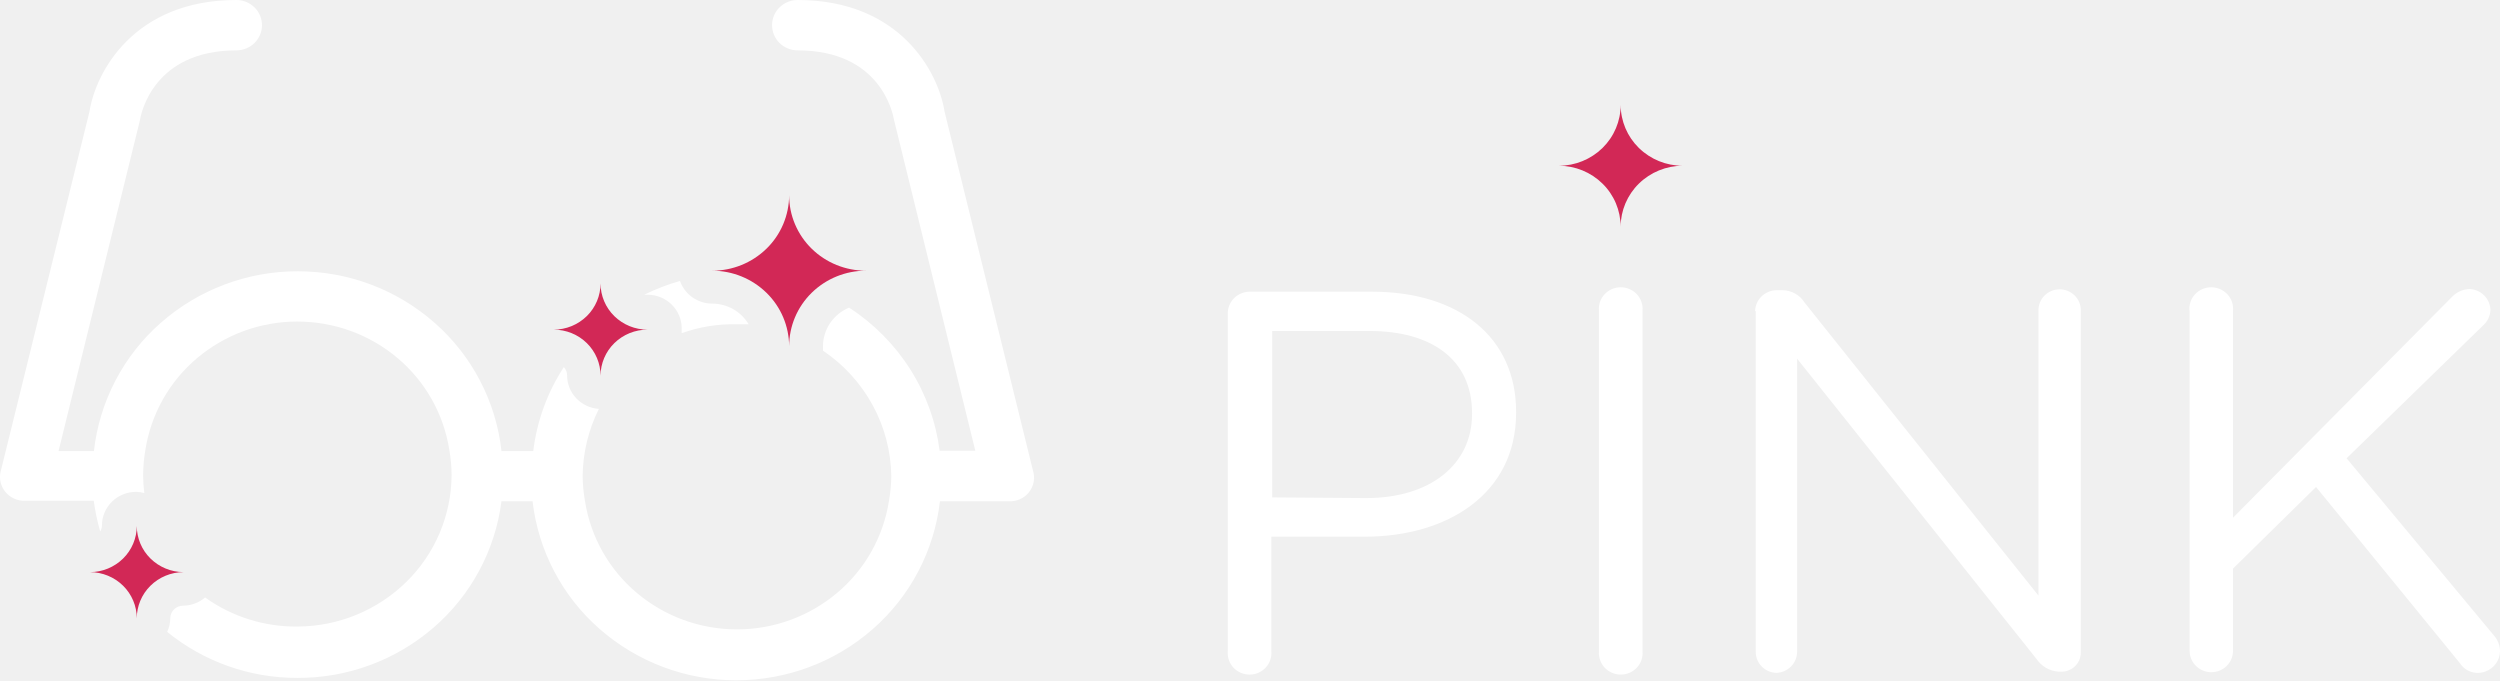
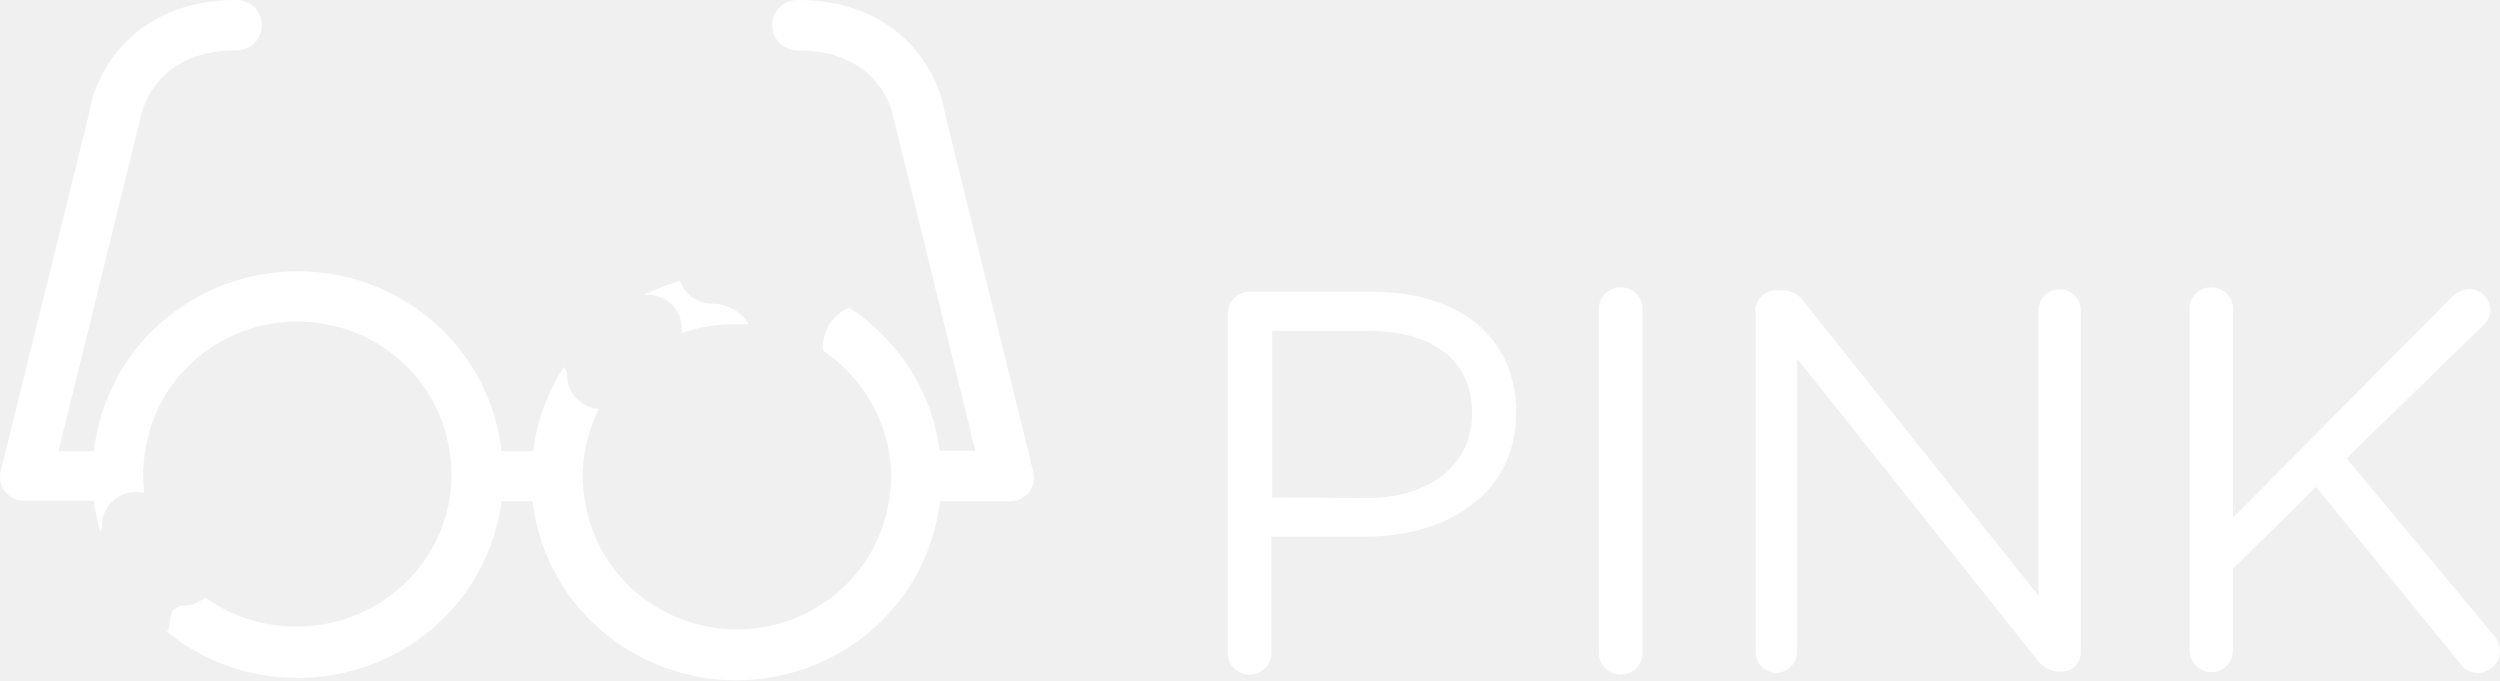
<svg xmlns="http://www.w3.org/2000/svg" width="147" height="40" fill="none">
  <path fill="#fff" d="M72.193 18.425c0-.333.133-.652.369-.89.237-.238.558-.376.897-.384h7.211c5.113 0 8.477 2.676 8.477 7.06v.06c0 4.798-4.078 7.286-8.899 7.286h-5.494v6.734a1.243 1.243 0 0 1-.332.965 1.286 1.286 0 0 1-.948.41 1.304 1.304 0 0 1-.949-.41 1.26 1.26 0 0 1-.332-.965V18.425Zm8.156 10.861c3.746 0 6.207-1.975 6.207-4.937v-.059c0-3.18-2.42-4.828-6.026-4.828h-5.725v9.785l5.544.04ZM94.019 18.267a1.243 1.243 0 0 1 .332-.965 1.286 1.286 0 0 1 .948-.41 1.304 1.304 0 0 1 .949.41 1.258 1.258 0 0 1 .332.965V38.29a1.245 1.245 0 0 1-.332.965 1.284 1.284 0 0 1-.949.41 1.304 1.304 0 0 1-.948-.41 1.26 1.26 0 0 1-.332-.965V18.267ZM103.199 18.297a1.25 1.25 0 0 1 .38-.868c.236-.23.553-.362.885-.367h.352c.261.005.516.075.743.203.226.127.416.31.552.528l13.751 17.23V18.237c0-.324.131-.636.364-.865a1.259 1.259 0 0 1 1.762 0c.233.23.364.54.364.865v20.094a1.117 1.117 0 0 1-.711 1.082 1.161 1.161 0 0 1-.454.083h-.13a1.739 1.739 0 0 1-.756-.23 1.709 1.709 0 0 1-.57-.54L105.67 21.09v17.24a1.238 1.238 0 0 1-.353.853c-.224.23-.529.366-.853.381a1.257 1.257 0 0 1-.871-.369 1.21 1.21 0 0 1-.354-.865V18.296h-.04ZM128.74 18.267a1.243 1.243 0 0 1 .332-.965 1.287 1.287 0 0 1 .949-.41 1.304 1.304 0 0 1 .948.41 1.247 1.247 0 0 1 .332.965v12.175l12.897-13.005c.264-.269.624-.428 1.004-.444.329.013.64.149.87.38.23.232.361.54.365.864a1.261 1.261 0 0 1-.421.889l-8.036 7.82 8.668 10.427c.227.258.352.587.352.928a1.287 1.287 0 0 1-.847 1.18 1.261 1.261 0 0 1-1.083-.08 1.23 1.23 0 0 1-.43-.409l-8.457-10.357-4.882 4.798v4.839a1.238 1.238 0 0 1-.373.886 1.282 1.282 0 0 1-.902.368 1.288 1.288 0 0 1-.902-.368 1.244 1.244 0 0 1-.374-.886V18.267h-.01Z" />
-   <path fill="#D22856" d="M98.94 9.746a3.678 3.678 0 0 1-2.575-1.047 3.554 3.554 0 0 1-1.07-2.528c0 .948-.384 1.857-1.066 2.528a3.668 3.668 0 0 1-2.57 1.047c.964.002 1.89.381 2.57 1.053a3.554 3.554 0 0 1 1.065 2.53c.003-.949.388-1.86 1.07-2.53a3.688 3.688 0 0 1 2.576-1.053Z" />
+   <path fill="@red" d="M98.94 9.746a3.678 3.678 0 0 1-2.575-1.047 3.554 3.554 0 0 1-1.07-2.528c0 .948-.384 1.857-1.066 2.528a3.668 3.668 0 0 1-2.57 1.047c.964.002 1.89.381 2.57 1.053a3.554 3.554 0 0 1 1.065 2.53c.003-.949.388-1.86 1.07-2.53a3.688 3.688 0 0 1 2.576-1.053Z" />
  <path fill="#fff" d="M43.287 19.067h.733a2.47 2.47 0 0 0-.905-.887 2.523 2.523 0 0 0-1.234-.328c-.418 0-.826-.129-1.166-.368a1.978 1.978 0 0 1-.732-.965c-.724.206-1.427.477-2.1.81h.191c.533 0 1.044.208 1.42.578.377.37.59.873.59 1.397.004.095.004.19 0 .286a8.976 8.976 0 0 1 3.203-.523Z" />
  <path fill="#fff" d="m60.733 27.647-5.192-21.08C55.179 4.245 52.929 0 46.903 0c-.4 0-.783.156-1.066.434a1.469 1.469 0 0 0-.44 1.047c0 .393.158.77.44 1.047a1.52 1.52 0 0 0 1.066.434c4.871 0 5.594 3.683 5.665 4.088l4.78 19.452H55.25a11.721 11.721 0 0 0-1.724-4.78 11.946 11.946 0 0 0-3.599-3.633 2.502 2.502 0 0 0-1.116.908c-.274.404-.42.878-.42 1.363.005.086.005.171 0 .257a9.148 9.148 0 0 1 2.922 3.207 8.974 8.974 0 0 1 1.095 4.169 9.042 9.042 0 0 1-.14 1.48 8.849 8.849 0 0 1-3.05 5.393 9.132 9.132 0 0 1-5.885 2.141 9.132 9.132 0 0 1-5.885-2.141 8.849 8.849 0 0 1-3.049-5.392 9.031 9.031 0 0 1-.14-1.481c.015-1.37.341-2.72.954-3.95a2.023 2.023 0 0 1-1.33-.625 1.957 1.957 0 0 1-.538-1.35.694.694 0 0 0-.191-.483 11.566 11.566 0 0 0-1.798 4.936h-1.868a11.782 11.782 0 0 0-3.933-7.54 12.17 12.17 0 0 0-8.05-3.03 12.17 12.17 0 0 0-8.05 3.03 11.782 11.782 0 0 0-3.932 7.54H3.443L8.233 7.05c.061-.405.814-4.088 5.666-4.088.4 0 .783-.156 1.065-.434.282-.277.441-.654.441-1.047 0-.393-.159-.77-.441-1.047A1.52 1.52 0 0 0 13.899 0C7.872 0 5.623 4.246 5.26 6.566L.058 27.647a1.38 1.38 0 0 0 .247 1.263c.14.176.322.316.529.41.207.092.433.135.66.124h4.018c.082.611.21 1.215.382 1.807a.731.731 0 0 0 .1-.355c0-.524.212-1.026.589-1.397.376-.37.887-.578 1.42-.578.163.002.325.025.482.069a8.835 8.835 0 0 1-.07-1.037c.002-.496.046-.991.13-1.48a8.848 8.848 0 0 1 3.042-5.414 9.131 9.131 0 0 1 5.897-2.152c2.165 0 4.258.763 5.898 2.152a8.848 8.848 0 0 1 3.041 5.413c.085.49.128.985.131 1.481a8.87 8.87 0 0 1-2.665 6.267 9.18 9.18 0 0 1-6.374 2.62 9.146 9.146 0 0 1-5.454-1.708c-.363.31-.826.48-1.306.483a.76.76 0 0 0-.526.22.734.734 0 0 0-.217.521 1.946 1.946 0 0 1-.181.8 12.088 12.088 0 0 0 7.643 2.705 12.174 12.174 0 0 0 8.012-2.951 11.789 11.789 0 0 0 4-7.436h1.829a11.784 11.784 0 0 0 3.944 7.51A12.171 12.171 0 0 0 43.292 40c2.964 0 5.823-1.073 8.033-3.015a11.784 11.784 0 0 0 3.944-7.511h4.018c.232.016.465-.024.678-.117.212-.093.398-.236.541-.417a1.38 1.38 0 0 0 .227-1.293Z" />
-   <path fill="#D22856" d="M50.92 15.917a4.576 4.576 0 0 1-1.729-.335 4.515 4.515 0 0 1-1.466-.96 4.431 4.431 0 0 1-.98-1.44 4.37 4.37 0 0 1-.344-1.699 4.406 4.406 0 0 1-1.328 3.136 4.56 4.56 0 0 1-3.192 1.298 4.57 4.57 0 0 1 3.193 1.304 4.416 4.416 0 0 1 1.327 3.14c0-1.18.476-2.31 1.323-3.143a4.56 4.56 0 0 1 3.196-1.301ZM38.074 19.383a2.786 2.786 0 0 1-1.953-.796 2.692 2.692 0 0 1-.809-1.92c0 .719-.29 1.408-.805 1.917a2.786 2.786 0 0 1-1.947.799c.73 0 1.43.285 1.946.792.516.507.806 1.196.806 1.913a2.693 2.693 0 0 1 .813-1.914 2.786 2.786 0 0 1 1.95-.791ZM10.785 33.64a2.786 2.786 0 0 1-1.94-.802 2.692 2.692 0 0 1-.802-1.913c0 .719-.29 1.408-.805 1.917a2.786 2.786 0 0 1-1.947.799c.73.002 1.43.29 1.947.799.515.508.805 1.198.805 1.916 0-.717.288-1.404.802-1.913a2.786 2.786 0 0 1 1.94-.802Z" />
+   <path fill="@red" d="M50.92 15.917a4.576 4.576 0 0 1-1.729-.335 4.515 4.515 0 0 1-1.466-.96 4.431 4.431 0 0 1-.98-1.44 4.37 4.37 0 0 1-.344-1.699 4.406 4.406 0 0 1-1.328 3.136 4.56 4.56 0 0 1-3.192 1.298 4.57 4.57 0 0 1 3.193 1.304 4.416 4.416 0 0 1 1.327 3.14c0-1.18.476-2.31 1.323-3.143a4.56 4.56 0 0 1 3.196-1.301ZM38.074 19.383a2.786 2.786 0 0 1-1.953-.796 2.692 2.692 0 0 1-.809-1.92c0 .719-.29 1.408-.805 1.917a2.786 2.786 0 0 1-1.947.799c.73 0 1.43.285 1.946.792.516.507.806 1.196.806 1.913a2.693 2.693 0 0 1 .813-1.914 2.786 2.786 0 0 1 1.95-.791ZM10.785 33.64a2.786 2.786 0 0 1-1.94-.802 2.692 2.692 0 0 1-.802-1.913c0 .719-.29 1.408-.805 1.917a2.786 2.786 0 0 1-1.947.799c.73.002 1.43.29 1.947.799.515.508.805 1.198.805 1.916 0-.717.288-1.404.802-1.913a2.786 2.786 0 0 1 1.94-.802Z" />
</svg>
